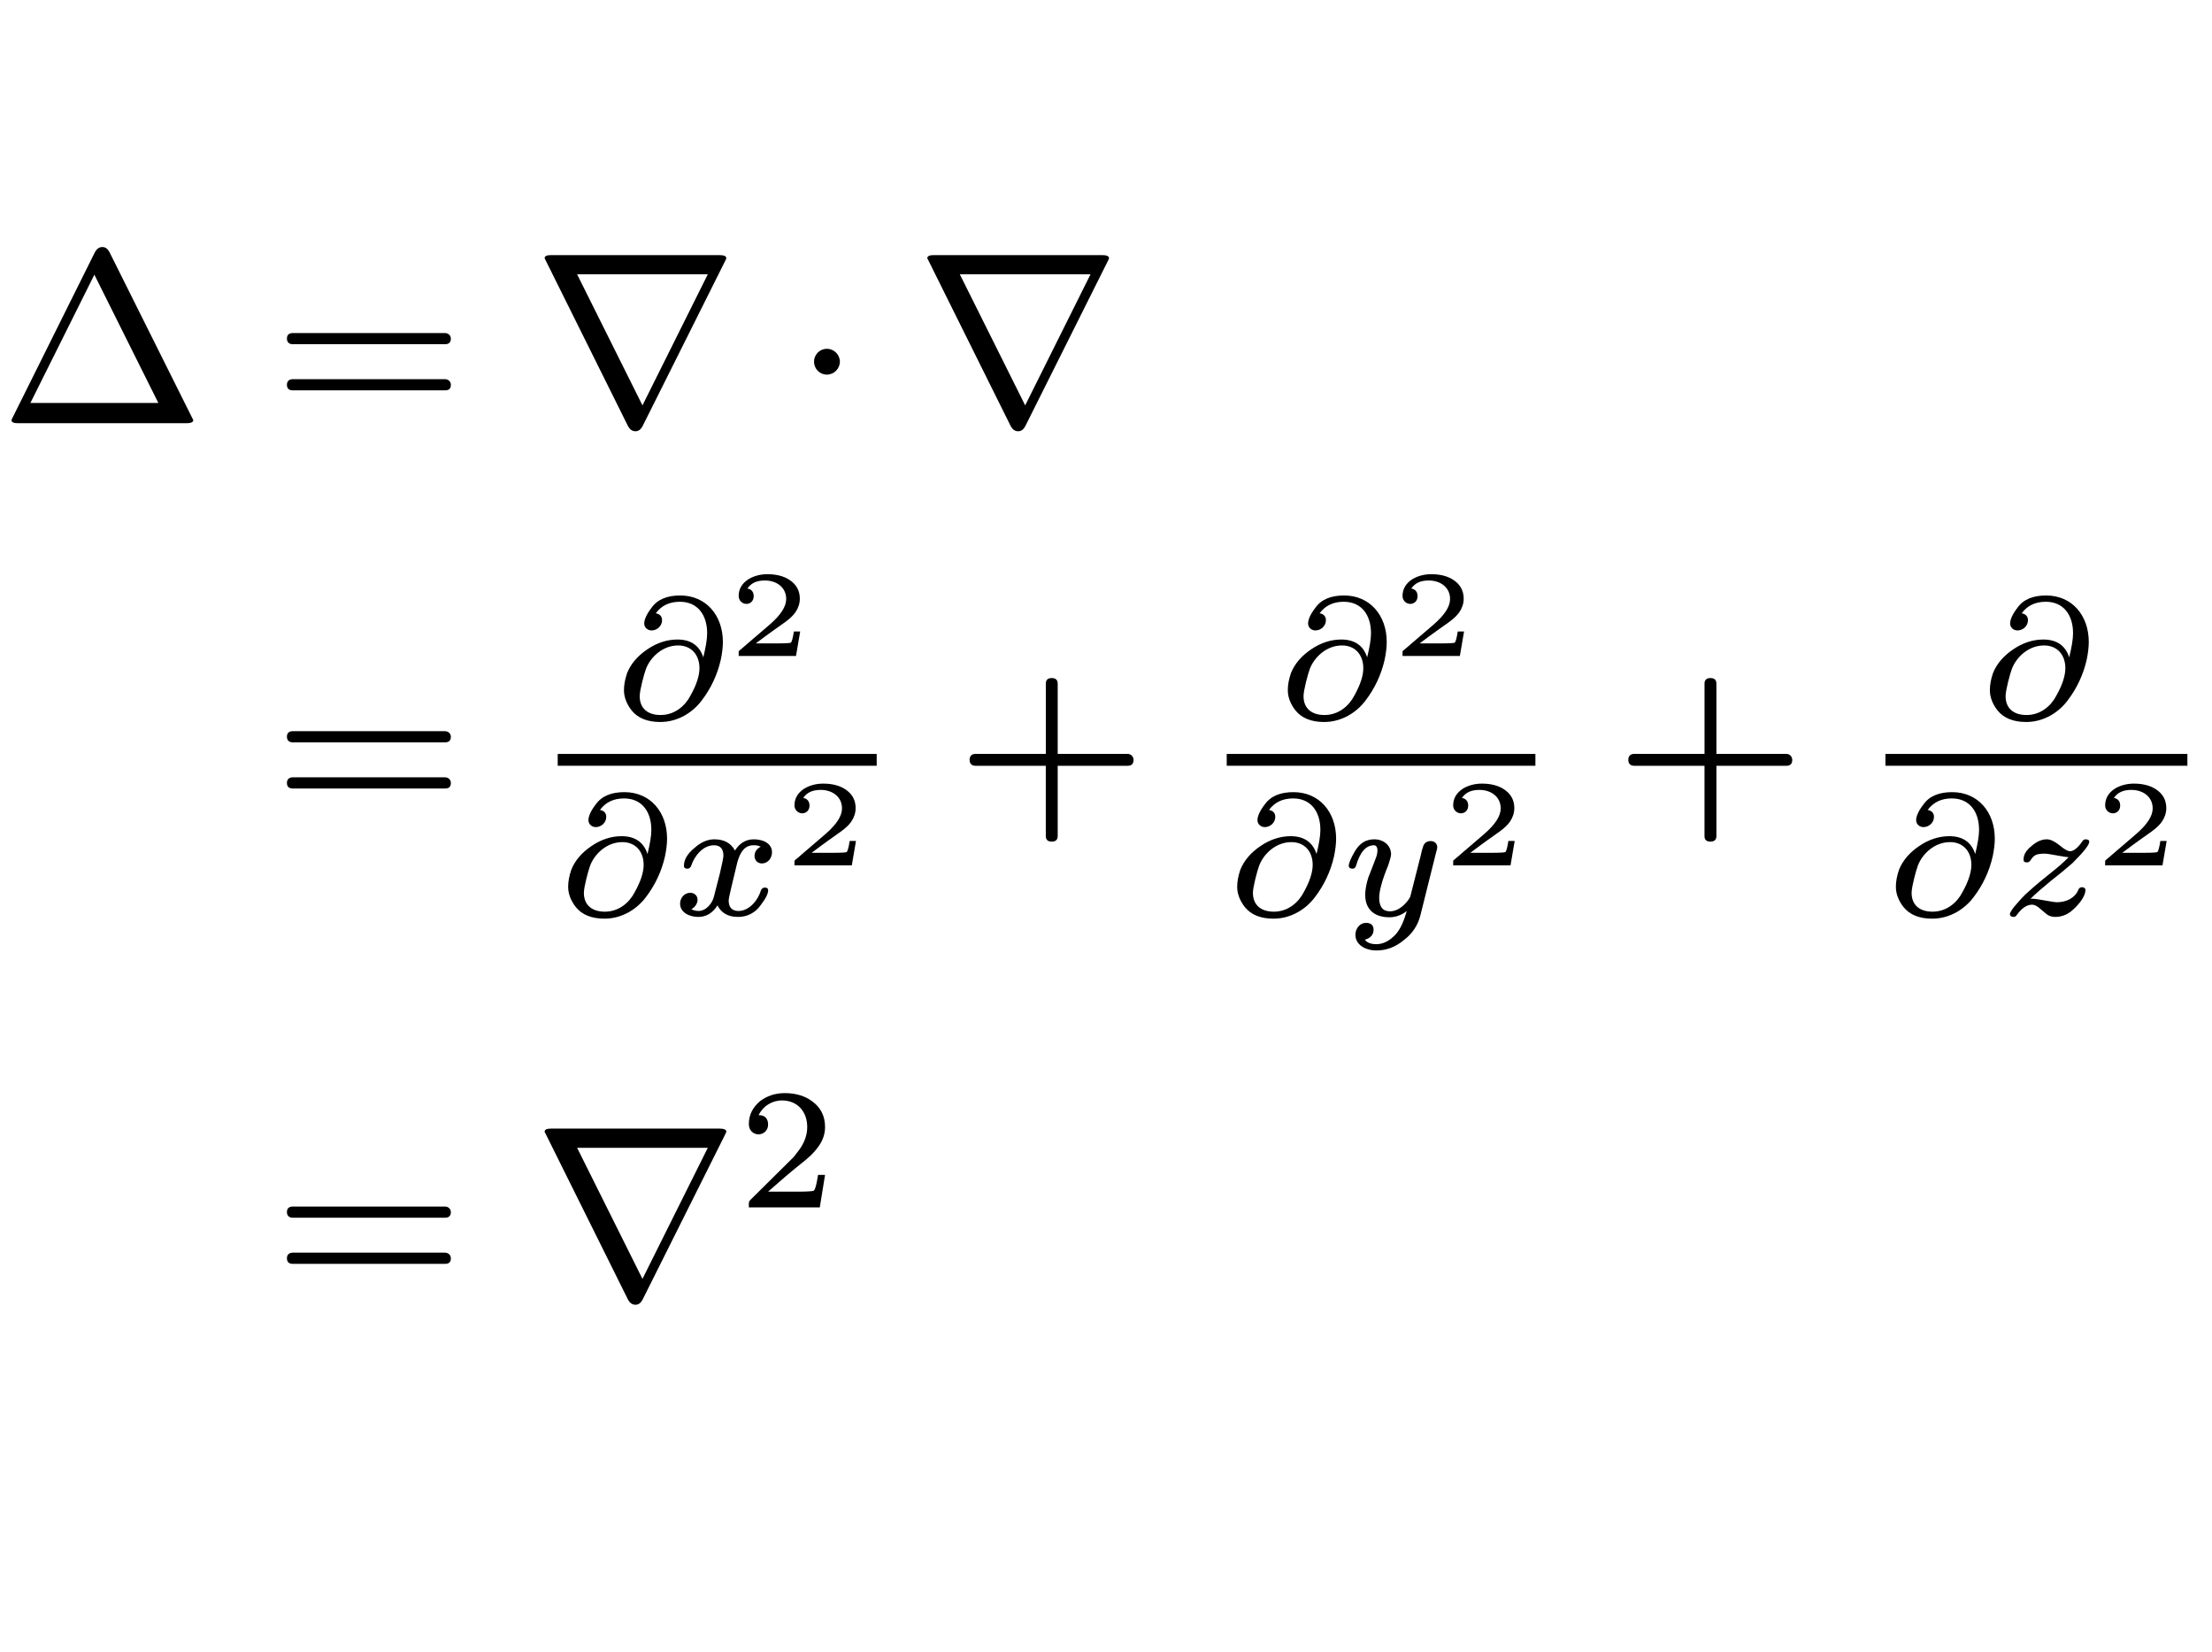
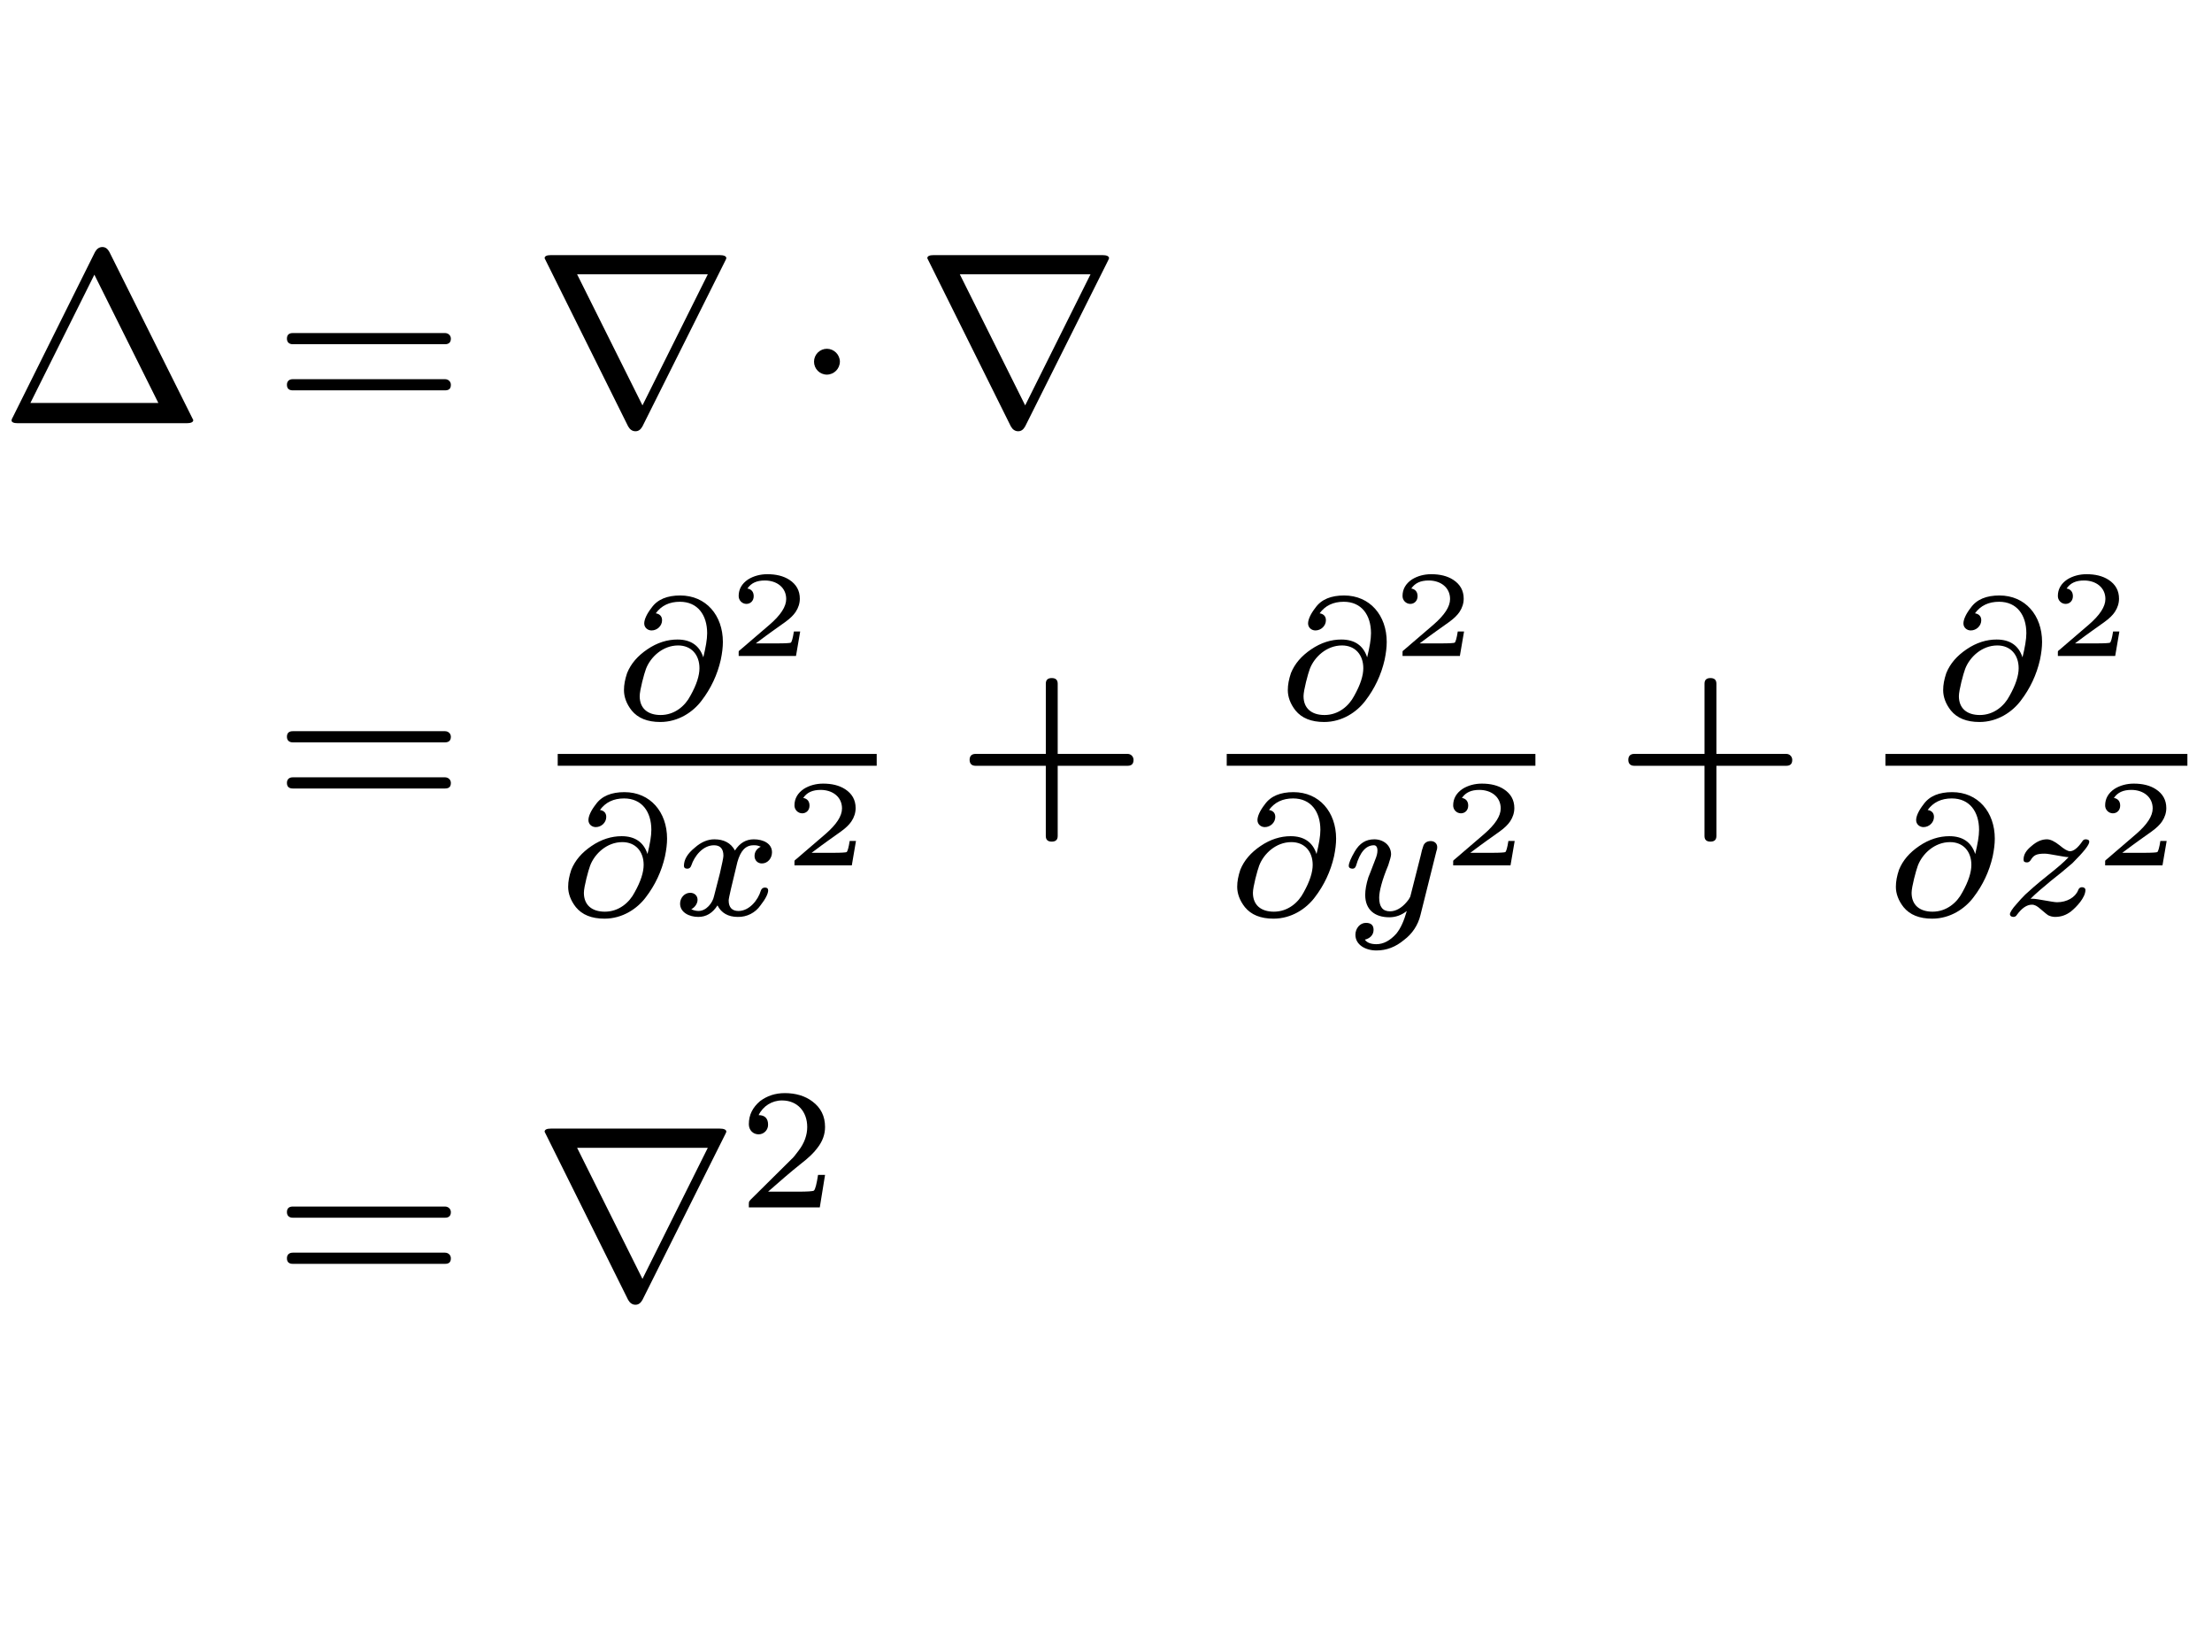
<svg xmlns="http://www.w3.org/2000/svg" xmlns:xlink="http://www.w3.org/1999/xlink" width="131.857" height="98.457" viewBox="0 0 98.893 73.843">
  <defs>
    <symbol id="a" overflow="visible">
      <path d="M8.344 0c.187 0 .297-.047.297-.14L4.89-7.657c-.079-.14-.172-.219-.313-.219-.14 0-.25.078-.328.219L.578-.281c-.047.078-.062.125-.062.156 0 .078.093.125.28.125ZM4.219-6.64l2.86 5.734h-5.72Zm0 0" />
    </symbol>
    <symbol id="b" overflow="visible">
      <path d="M7.672-4.031H.875c-.172 0-.266.078-.266.25 0 .156.094.25.266.25h6.797c.187 0 .266-.094.266-.25 0-.14-.11-.25-.266-.25Zm0 2.062H.875c-.172 0-.266.094-.266.25 0 .172.094.25.266.25h6.797c.187 0 .266-.078.266-.25 0-.14-.11-.25-.266-.25Zm0 0" />
    </symbol>
    <symbol id="c" overflow="visible">
      <path d="M8.578-7.234c.031-.063.063-.125.063-.141 0-.094-.11-.14-.297-.14H.797c-.188 0-.281.046-.281.14L4.25.141c.078.14.188.218.328.218s.234-.078.313-.218ZM4.891-.797l-2.922-5.86h5.843Zm0 0" />
    </symbol>
    <symbol id="d" overflow="visible">
      <path d="M2.11-2.75a.587.587 0 0 0-.579-.578.577.577 0 0 0-.578.578c0 .313.25.578.578.578a.587.587 0 0 0 .578-.578Zm0 0" />
    </symbol>
    <symbol id="h" overflow="visible">
      <path d="M7.672-3.016H4.547v-3.14c0-.172-.094-.25-.266-.25-.172 0-.265.078-.265.25v3.14H.875c-.172 0-.266.094-.266.266 0 .172.094.266.266.266h3.14v3.14c0 .172.094.25.266.25.172 0 .266-.078.266-.25v-3.14h3.125c.187 0 .266-.094.266-.266 0-.14-.11-.266-.266-.266Zm0 0" />
    </symbol>
    <symbol id="e" overflow="visible">
      <path d="M2.984-5.5c-.578 0-1.015.172-1.28.547-.22.281-.329.531-.329.703 0 .188.156.313.328.313.25 0 .469-.204.469-.454 0-.171-.094-.28-.281-.312.25-.344.609-.516 1.078-.516.797 0 1.219.594 1.219 1.407 0 .28-.063.624-.172 1.078-.172-.532-.563-.797-1.157-.797-.453 0-.906.14-1.343.437-.438.297-.735.64-.907 1.063-.093.281-.14.515-.14.765 0 .297.11.61.344.907.28.343.703.515 1.28.515.813 0 1.47-.453 1.845-.953a4.688 4.688 0 0 0 .859-1.828c.062-.297.094-.563.094-.797 0-1.187-.75-2.078-1.907-2.078Zm.86 3.25c0 .328-.125.734-.406 1.234-.235.454-.704.86-1.329.86-.578 0-.937-.297-.937-.844 0-.266.203-1.016.281-1.219.203-.531.75-1.047 1.438-1.047.593 0 .953.422.953 1.016Zm0 0" />
    </symbol>
    <symbol id="g" overflow="visible">
      <path d="M4.484-2.813c0-.39-.39-.578-.812-.578-.344 0-.625.157-.844.5-.187-.343-.5-.5-.922-.5-.281 0-.578.11-.875.375-.328.266-.484.532-.484.813 0 .078.047.125.156.125.078 0 .14-.047.172-.14.14-.423.516-.907 1.016-.907.28 0 .421.156.421.469 0 .094-.062.36-.156.781L1.891-.844c-.063.297-.344.656-.688.656a.726.726 0 0 1-.328-.078c.156-.078.281-.25.281-.421 0-.188-.14-.313-.328-.313-.265 0-.453.234-.453.484 0 .391.406.594.813.594.359 0 .64-.172.859-.515.172.343.484.515.906.515a1.2 1.2 0 0 0 1.016-.515c.234-.297.344-.532.344-.672 0-.079-.047-.125-.141-.125-.094 0-.156.046-.188.14-.125.422-.515.907-1 .907-.28 0-.437-.157-.437-.47 0-.109.14-.687.39-1.718.141-.5.36-.75.72-.75h.062c.094 0 .187.031.265.063-.187.093-.28.234-.28.421 0 .188.14.329.327.329.266 0 .453-.235.453-.5Zm0 0" />
    </symbol>
    <symbol id="i" overflow="visible">
      <path d="M4.031-3.313c-.156 0-.265.063-.328.188a2.898 2.898 0 0 0-.125.453L3.11-.828a.876.876 0 0 1-.156.234c-.234.281-.5.422-.75.422-.328 0-.484-.203-.484-.61 0-.28.125-.78.406-1.452.078-.235.125-.407.125-.485 0-.406-.344-.672-.75-.672-.375 0-.656.172-.875.547-.172.297-.266.516-.266.64 0 .079.063.126.172.126.078 0 .125-.047.156-.14.172-.595.438-.907.797-.907.094 0 .157.078.157.234 0 .125-.032.25-.11.438-.156.406-.25.656-.297.765-.093.297-.14.563-.14.782 0 .656.422 1 1.078 1 .281 0 .547-.094.781-.281-.125.437-.265.765-.469 1.015-.28.313-.578.469-.89.469-.235 0-.422-.063-.516-.203.203-.047.39-.188.39-.438 0-.203-.109-.312-.343-.312-.266 0-.469.25-.469.531 0 .453.453.703.938.703.453 0 .86-.156 1.234-.469A1.95 1.95 0 0 0 3.564 0l.718-2.875c.032-.078.032-.14.032-.172 0-.156-.125-.265-.282-.265Zm0 0" />
    </symbol>
    <symbol id="j" overflow="visible">
      <path d="M3.094-2.594c-.203.219-.516.485-.969.844-.453.36-.766.64-.969.828a6.24 6.24 0 0 0-.375.406C.562-.28.47-.109.47-.046c0 .077.062.124.156.124a.172.172 0 0 0 .156-.094c.219-.296.438-.453.672-.453.125 0 .234.063.375.188.203.172.313.265.344.281a.711.711 0 0 0 .312.078c.266 0 .5-.078.72-.25.233-.187.64-.61.64-.953 0-.078-.063-.125-.156-.125-.079 0-.141.047-.172.14-.125.313-.5.532-.938.532-.203 0-.875-.156-1.094-.156h-.093c.234-.235.53-.485.906-.797a23 23 0 0 0 .969-.797c.5-.5.75-.813.75-.953 0-.078-.063-.11-.172-.11a.167.167 0 0 0-.14.094c-.204.297-.392.438-.548.438-.11 0-.265-.094-.469-.266-.218-.172-.406-.266-.562-.266-.234 0-.453.094-.688.297-.25.203-.359.39-.359.61 0 .093.047.125.156.125.063 0 .11-.032.157-.094.14-.235.265-.297.64-.297.203 0 .86.156 1.063.156Zm0 0" />
    </symbol>
    <symbol id="l" overflow="visible">
      <path d="M.922-3.266a.424.424 0 0 0 .422-.437c0-.266-.14-.422-.422-.422a1.15 1.15 0 0 1 1.047-.656c.687 0 1.125.5 1.125 1.187 0 .36-.125.719-.39 1.063-.142.187-.235.312-.313.375L.562-.344C.47-.25.484-.234.484 0h3.172l.235-1.453h-.313c-.062.406-.125.656-.187.703-.047.031-.282.047-.735.047H1.344c.515-.453 1-.875 1.453-1.235.344-.265.594-.5.75-.718.234-.297.344-.61.344-.938 0-.484-.188-.86-.563-1.14-.328-.25-.75-.375-1.234-.375-.438 0-.797.125-1.11.359-.328.281-.5.61-.5 1.031 0 .266.188.453.438.453Zm0 0" />
    </symbol>
    <symbol id="f" overflow="visible">
      <path d="M.844-2.328c.187 0 .328-.14.328-.344 0-.187-.094-.312-.281-.344.171-.25.421-.359.78-.359.532 0 .954.313.954.828 0 .344-.25.719-.734 1.14L.578-.28C.531-.25.5-.22.5-.187V0h2.563l.187-1.094h-.281c-.047.297-.094.469-.14.5-.032.016-.235.031-.579.031h-.984c.703-.53.859-.625 1.312-.953.219-.156.375-.312.469-.453.125-.187.187-.39.187-.593 0-.36-.156-.641-.468-.844-.266-.172-.594-.25-.985-.25-.312 0-.61.078-.86.234-.28.188-.421.438-.421.735a.35.35 0 0 0 .344.359Zm0 0" />
    </symbol>
    <clipPath id="k">
      <path d="M84 33h14.895v2H84Zm0 0" />
    </clipPath>
  </defs>
  <use xlink:href="#a" y="18.92" />
  <use xlink:href="#b" x="12.219" y="18.92" />
  <use xlink:href="#c" x="23.832" y="18.92" />
  <use xlink:href="#d" x="35.44" y="18.92" />
  <use xlink:href="#c" x="40.942" y="18.92" />
  <use xlink:href="#b" x="12.219" y="36.719" />
  <use xlink:href="#e" x="27.427" y="32.121" />
  <use xlink:href="#f" x="32.524" y="29.326" />
  <use xlink:href="#e" x="24.932" y="40.913" />
  <use xlink:href="#g" x="30.03" y="40.913" />
  <use xlink:href="#f" x="35.019" y="38.688" />
  <path fill="none" stroke="#000" stroke-width=".528" d="M24.934 33.969h14.261" />
  <use xlink:href="#h" x="42.74" y="36.719" />
  <use xlink:href="#e" x="57.106" y="32.121" />
  <use xlink:href="#f" x="62.204" y="29.326" />
  <use xlink:href="#e" x="54.843" y="40.913" />
  <use xlink:href="#i" x="59.94" y="40.913" />
  <use xlink:href="#f" x="64.468" y="38.688" />
  <path fill="none" stroke="#000" stroke-width=".528" d="M54.844 33.969h13.8" />
  <use xlink:href="#h" x="72.189" y="36.719" />
-   <use xlink:href="#e" x="88.493" y="32.121" />
+   <use xlink:href="#e" x="86.405" y="32.121" />
+   <use xlink:href="#f" x="91.502" y="29.326" />
  <use xlink:href="#e" x="84.291" y="40.913" />
  <use xlink:href="#j" x="89.389" y="40.913" />
  <use xlink:href="#f" x="93.616" y="38.688" />
  <g clip-path="url(#k)">
    <path fill="none" stroke="#000" stroke-width=".528" d="M84.293 33.969h13.5" />
  </g>
  <use xlink:href="#b" x="12.219" y="57.97" />
  <use xlink:href="#c" x="23.832" y="57.97" />
  <use xlink:href="#l" x="32.995" y="53.977" />
</svg>
